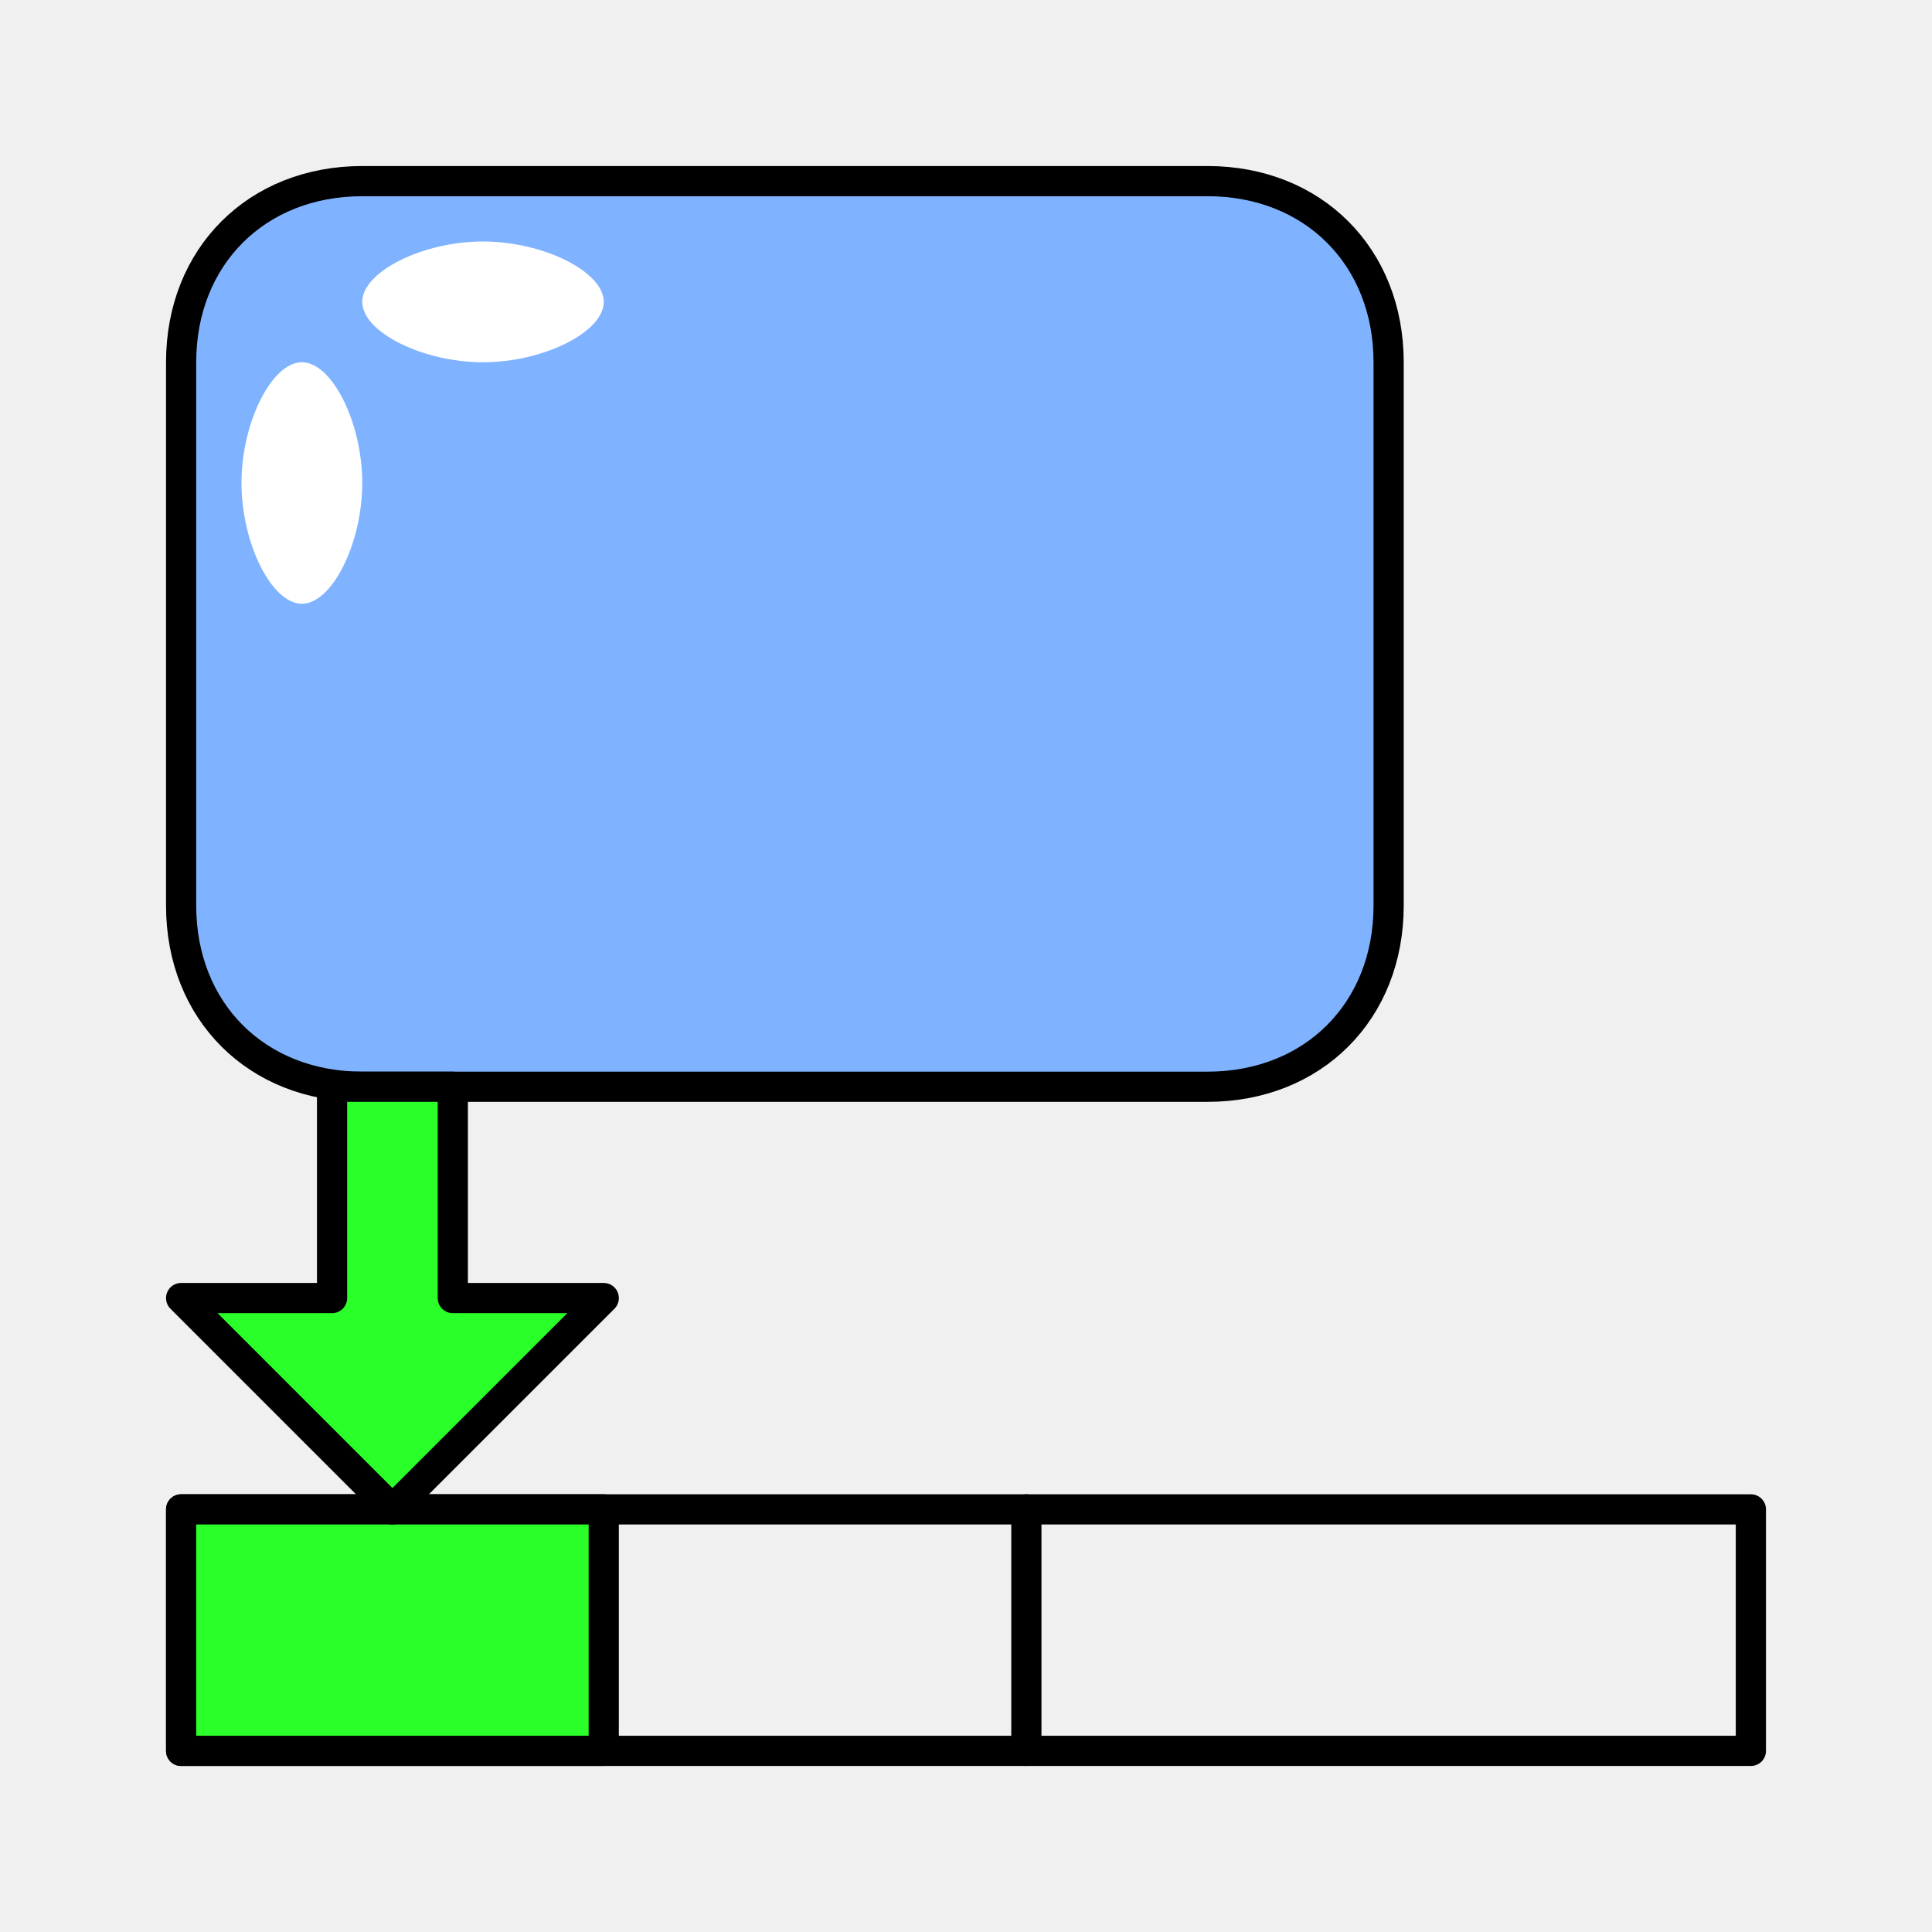
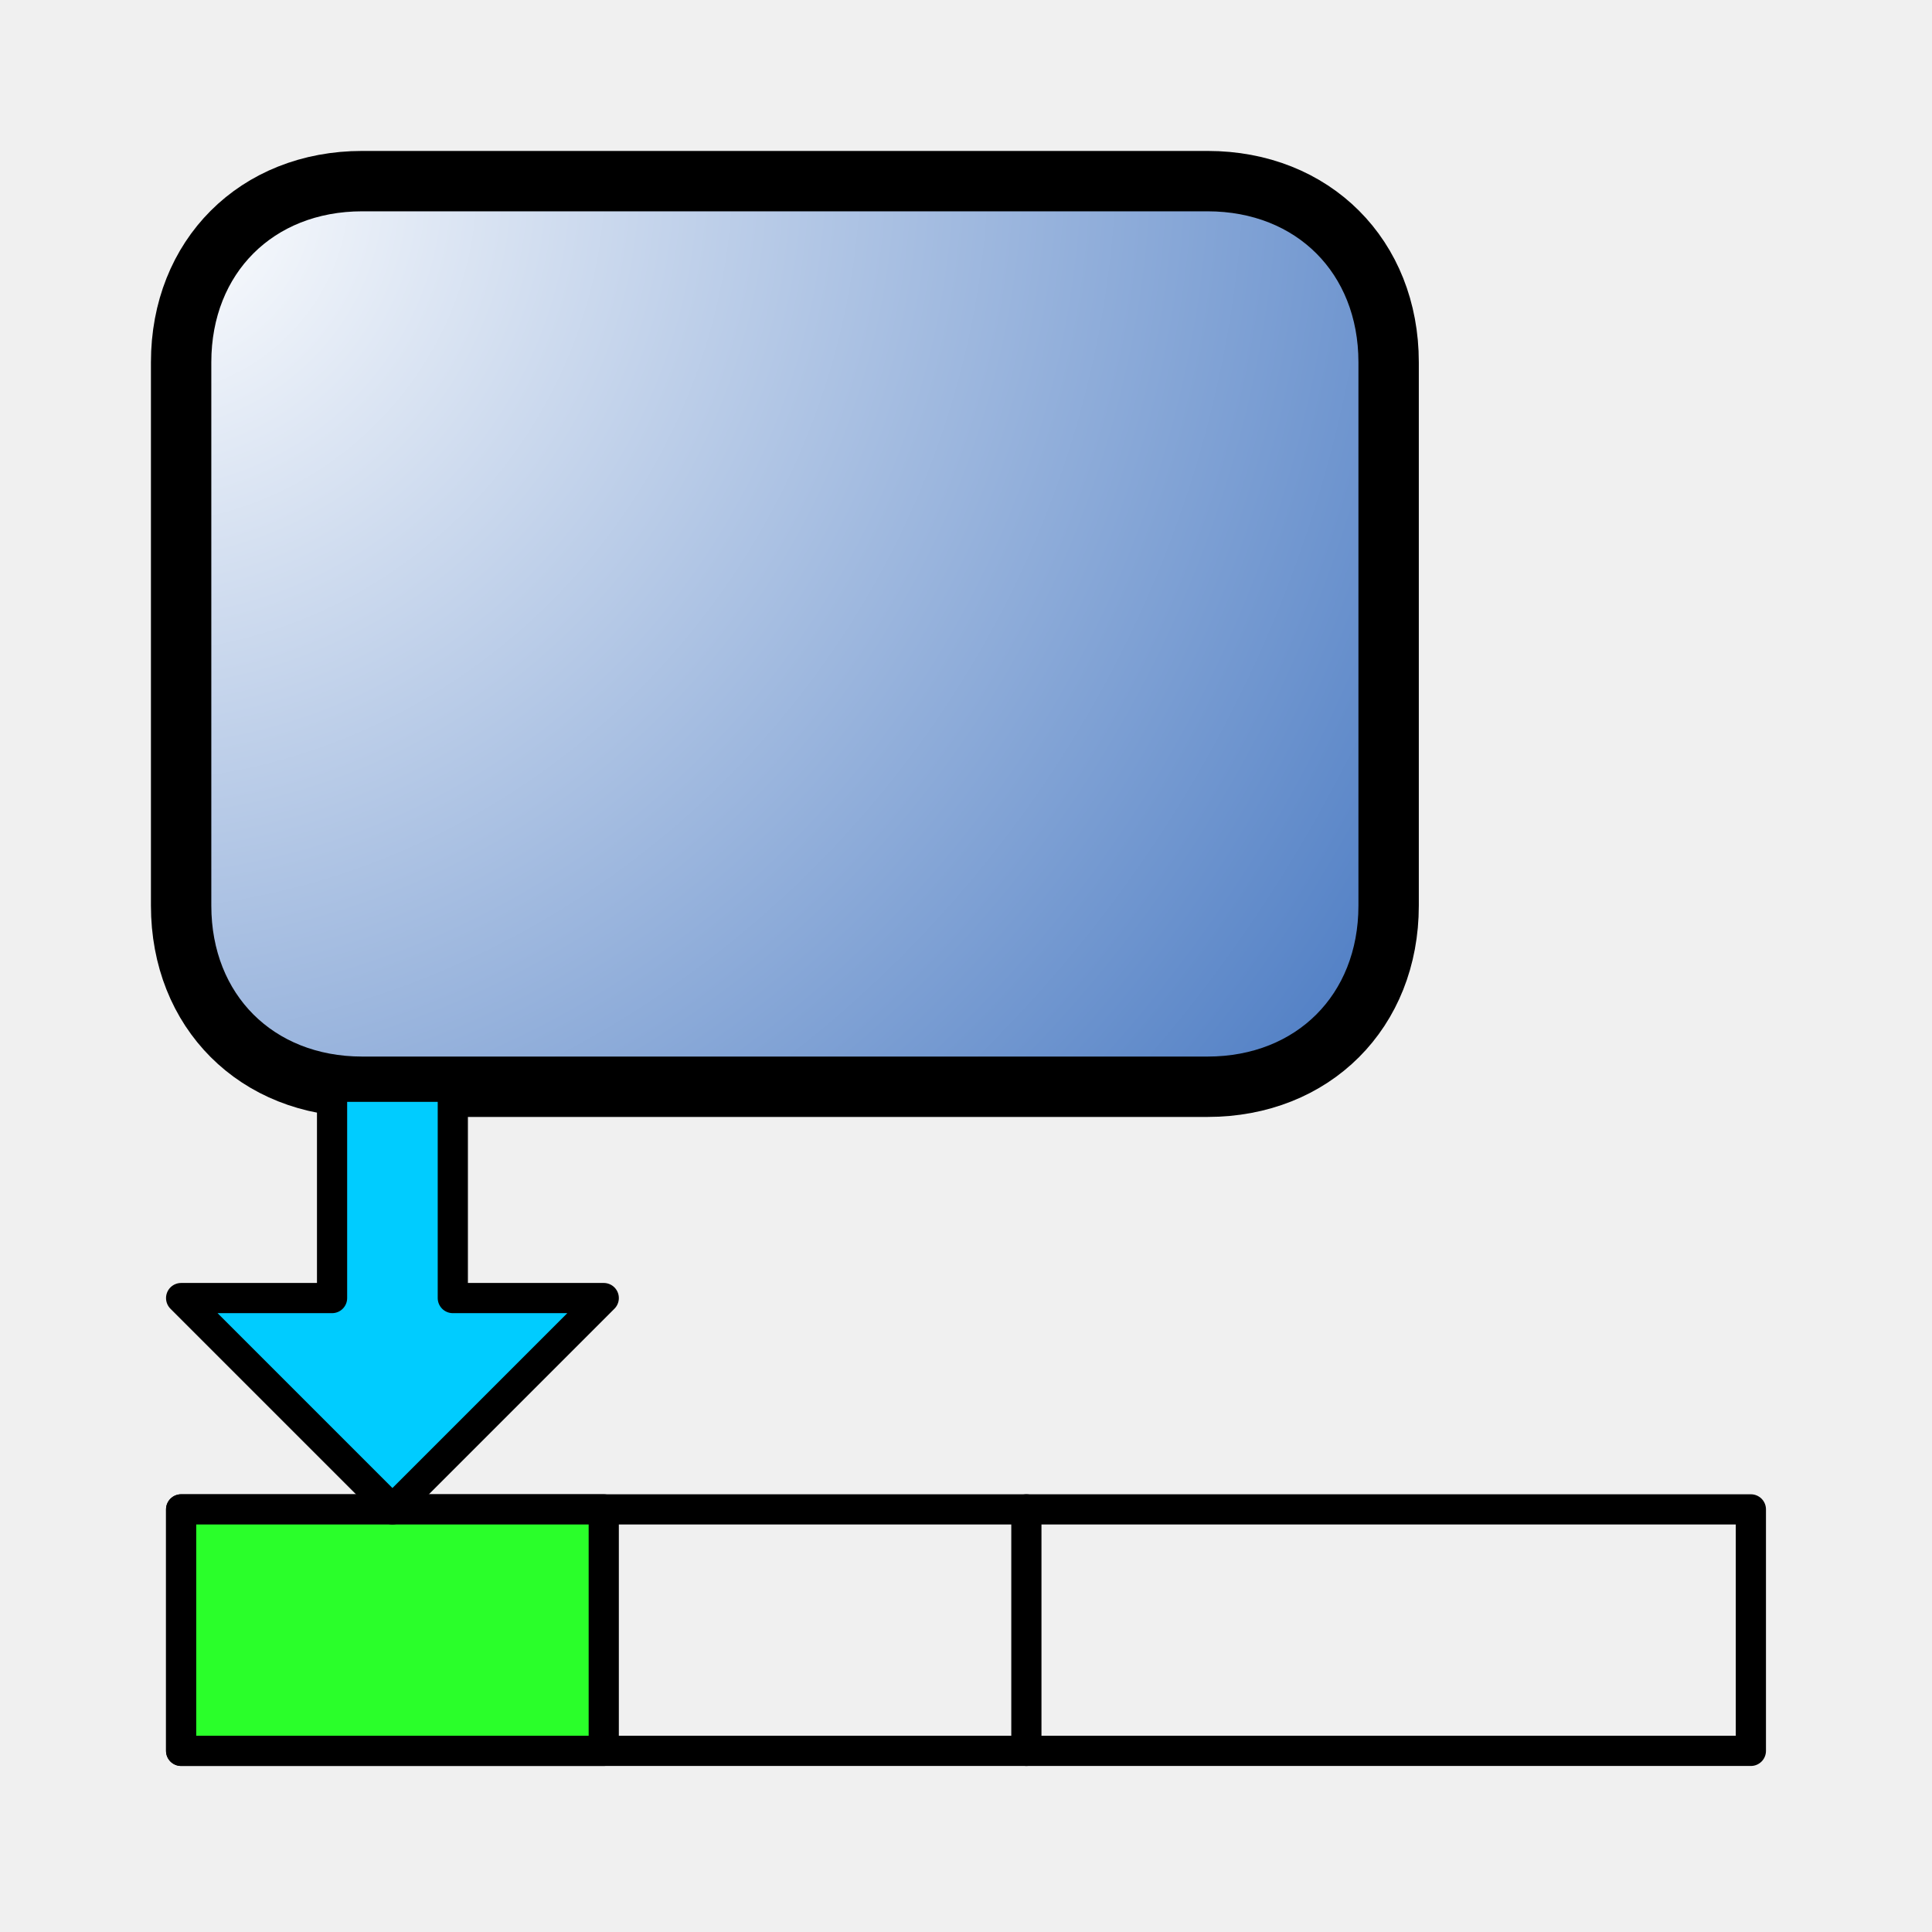
- <svg xmlns="http://www.w3.org/2000/svg" version="1.0" width="64" height="64" id="svg2385">
-   <defs id="defs2387" />
-   <path d="M 12,6 L 40,6 C 43.5,6 46,8.5 46,12 L 46,30 C 46,33.5 43.5,36 40,36 L 12,36 C 8.5,36 6,33.5 6,30 L 6,12 C 6,8.5 8.5,6 12,6 z" id="rect2380" style="fill:#80b3ff;stroke:#000000;stroke-width:1;stroke-linecap:round;stroke-linejoin:round" />
+ <svg xmlns="http://www.w3.org/2000/svg" xmlns:xlink="http://www.w3.org/1999/xlink" version="1.0" width="64" height="64" id="svg2385">
+   <defs id="defs2387">
+     <linearGradient id="linearGradient2425">
+       <stop id="stop2427" style="stop-color:#ffffff;stop-opacity:1" offset="0" />
+       <stop id="stop2429" style="stop-color:#0044aa;stop-opacity:1" offset="1" />
+     </linearGradient>
+     <radialGradient cx="-52" cy="31" r="29" fx="-52" fy="31" id="radialGradient2431" xlink:href="#linearGradient2425" gradientUnits="userSpaceOnUse" gradientTransform="matrix(-1.6,2,-1.9,-1.5,-19.1,157.2)" />
+   </defs>
  <path d="M 6,50 L 58,50 L 58,58 L 6,58 L 6,50 z" id="rect2383" style="fill:none;stroke:#000000;stroke-width:1;stroke-linecap:round;stroke-linejoin:round" />
+   <path d="M 34,50 L 34,58" id="path3192" style="fill:none;stroke:#000000;stroke-width:1;stroke-linecap:round;stroke-linejoin:round" />
  <path d="M 6,50 L 20,50 L 20,58 L 6,58 L 6,50 z" id="rect3167" style="fill:#2aff2a;stroke:#000000;stroke-width:1;stroke-linecap:round;stroke-linejoin:round" />
-   <path d="M 16,8 C 14,8 12,9 12,10 C 12,11 14,12 16,12 C 18,12 20,11 20,10 C 20,9 18,8 16,8 z M 10,12 C 9,12 8,14 8,16 C 8,18 9,20 10,20 C 11,20 12,18 12,16 C 12,14 11,12 10,12 z" id="path3156" style="fill:#ffffff;stroke:none" />
-   <path d="M 13,50 L 20,43 L 15,43 L 15,36 L 11,36 L 11,43 L 6,43 L 13,50 z" id="path3170" style="fill:#2aff2a;stroke:#000000;stroke-width:1;stroke-linecap:round;stroke-linejoin:round" />
-   <path d="M 34,50 L 34,58" id="path3192" style="fill:none;stroke:#000000;stroke-width:1;stroke-linecap:round;stroke-linejoin:round" />
+   <path d="M 12,6 L 40,6 C 43.5,6 46,8.5 46,12 L 46,30 C 46,33.5 43.5,36 40,36 L 12,36 C 8.5,36 6,33.5 6,30 L 6,12 C 6,8.5 8.5,6 12,6 z" id="rect2380" style="fill:url(#radialGradient2431);stroke:#000000;stroke-width:2;stroke-linecap:round;stroke-linejoin:round" />
+   <path d="M 13,50 L 20,43 L 15,43 L 15,36 L 11,36 L 11,43 L 6,43 L 13,50 z" id="path3170" style="fill:#00ccff;stroke:#000000;stroke-width:1;stroke-linecap:round;stroke-linejoin:round" />
</svg>
